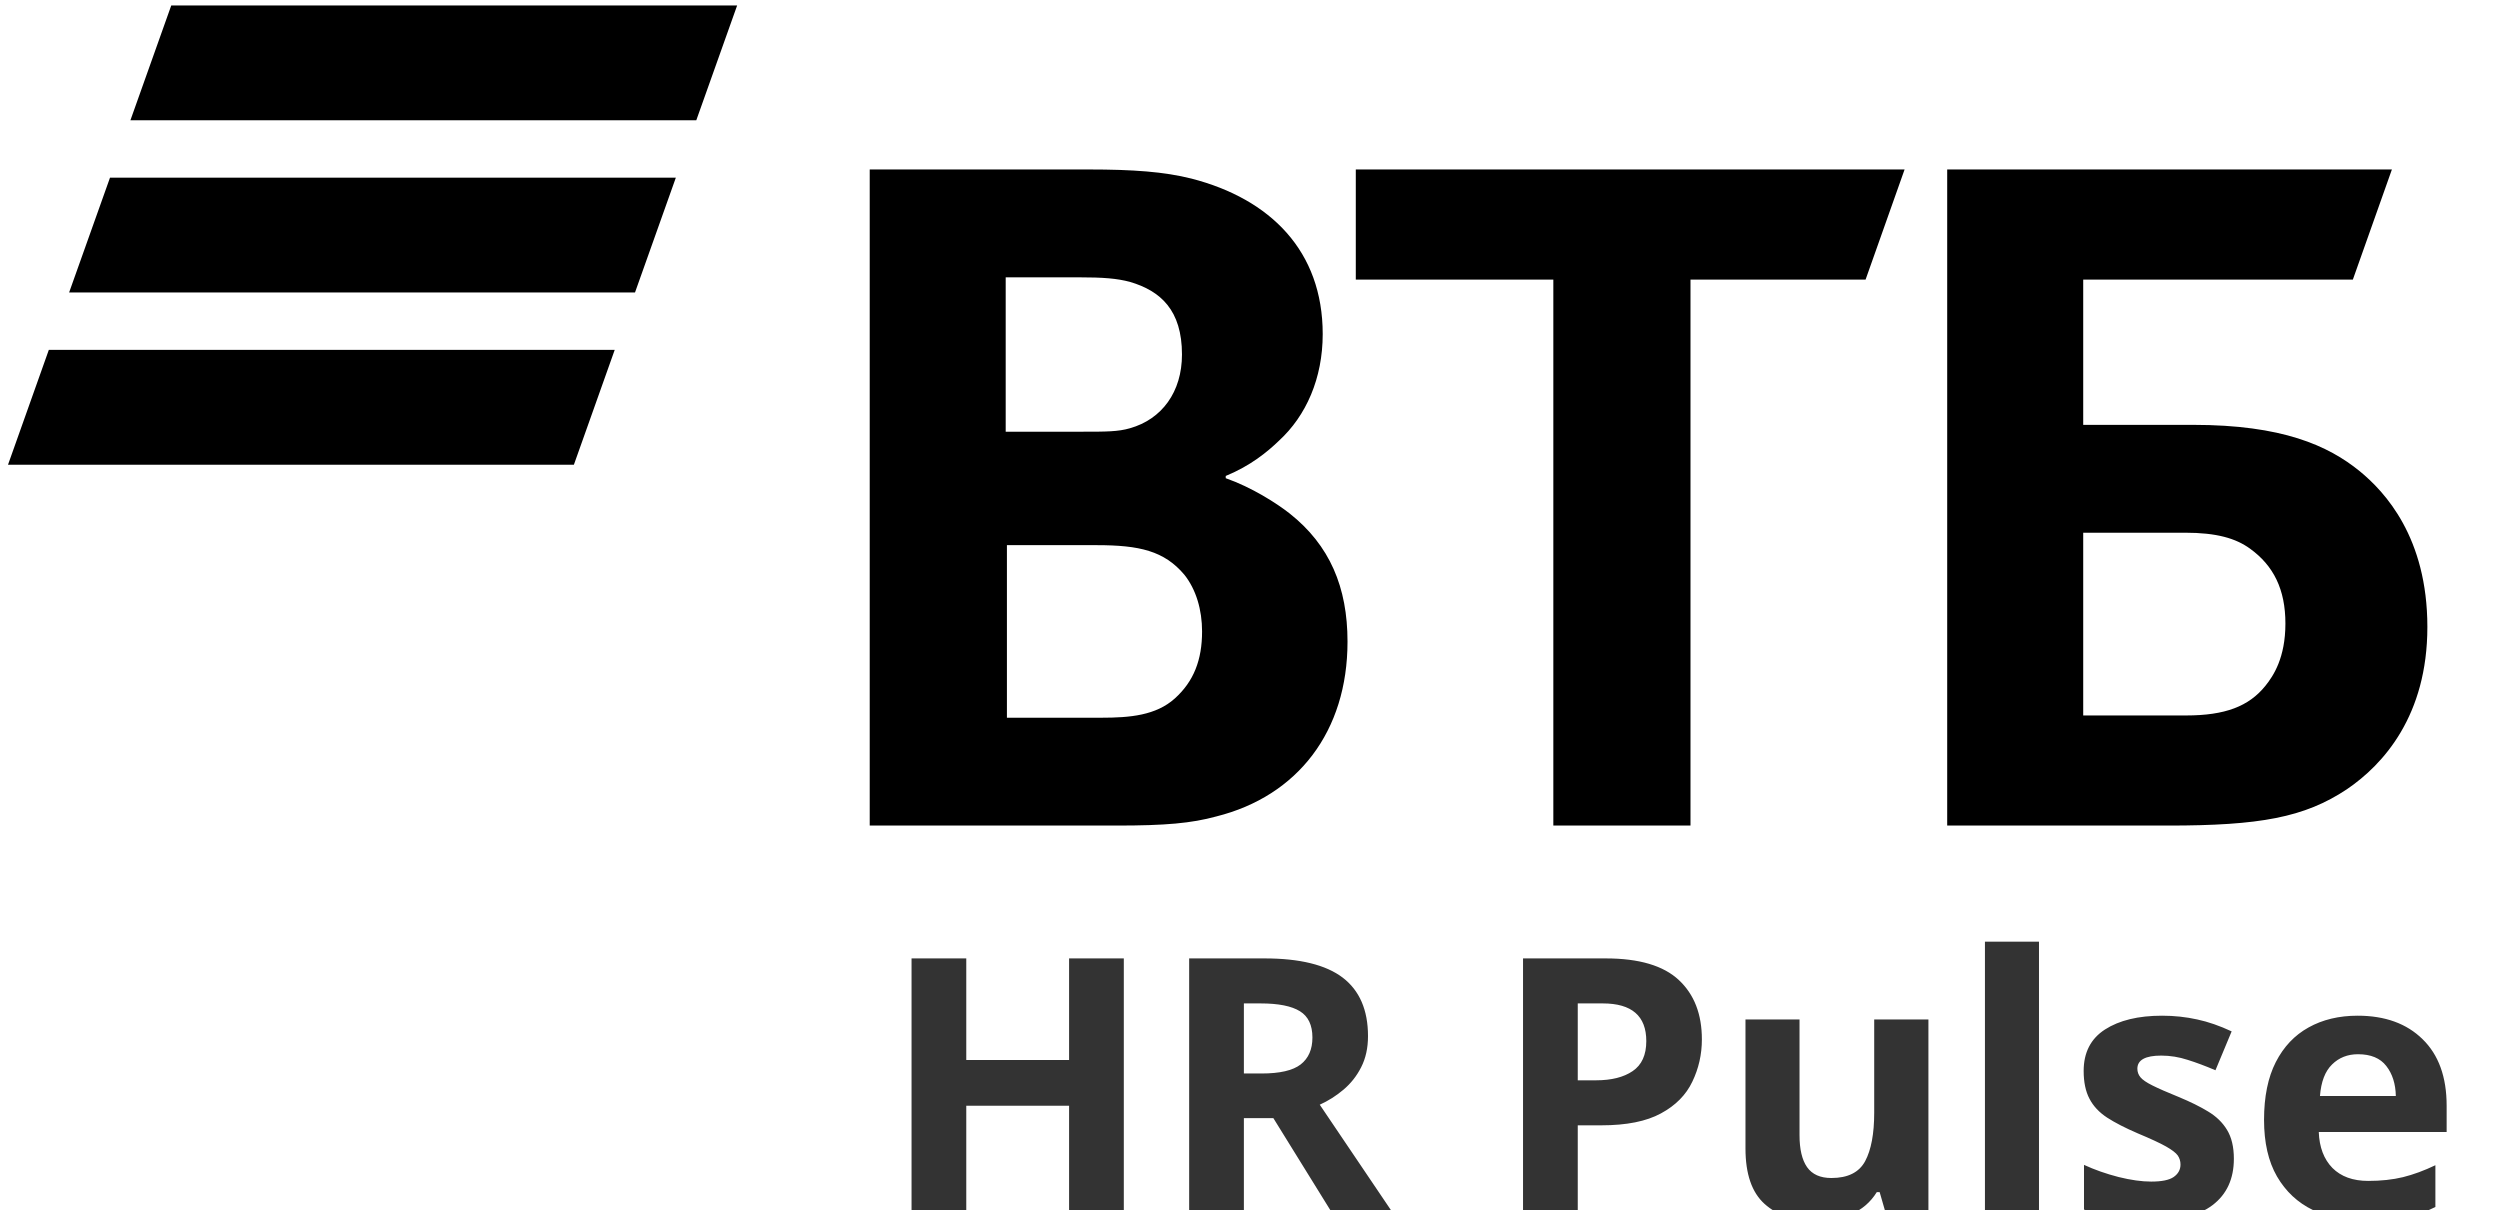
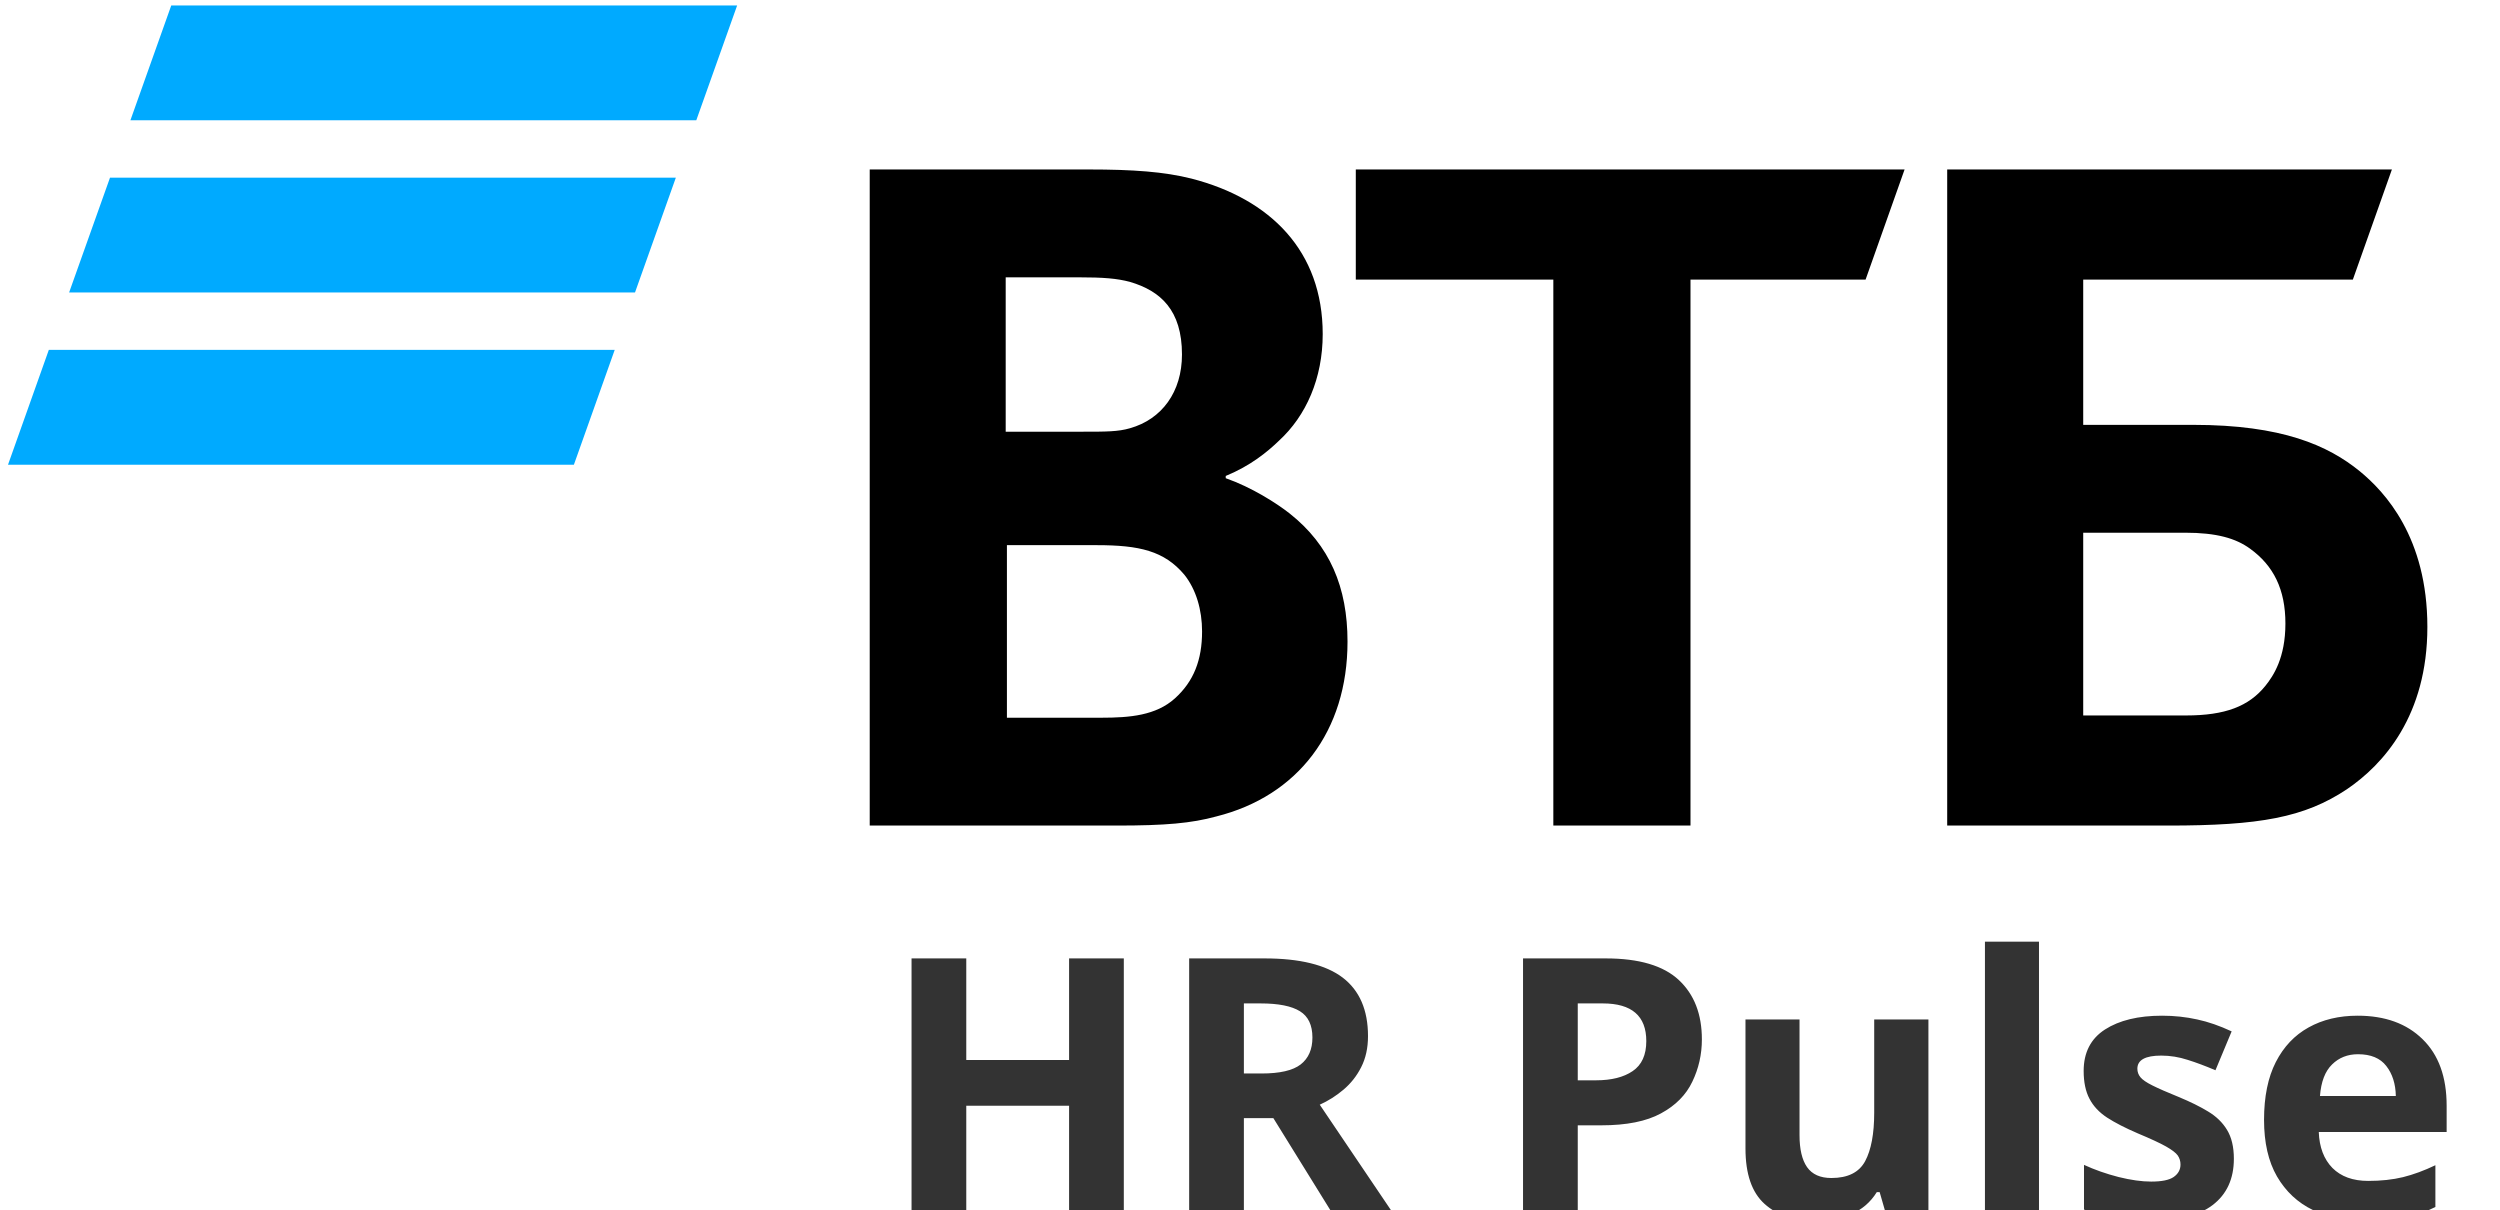
<svg xmlns="http://www.w3.org/2000/svg" viewBox="75 138 310 150">
-   <path fill-rule="evenodd" clip-rule="evenodd" d="M161.341 152.912L91.172 152.912L96.236 138.675L166.406 138.675L161.341 152.912Z M158.809 160.031L88.64 160.031L83.57 174.268L153.74 174.268L158.804 160.031L158.809 160.031Z M151.228 181.387L81.053 181.387L75.994 195.624L146.163 195.624L151.223 181.387L151.228 181.387Z" style="stroke-width:1;" />
+   <path fill-rule="evenodd" fill="#00aaff" clip-rule="evenodd" d="M161.341 152.912L91.172 152.912L96.236 138.675L166.406 138.675L161.341 152.912Z M158.809 160.031L88.64 160.031L83.57 174.268L153.74 174.268L158.804 160.031L158.809 160.031Z M151.228 181.387L81.053 181.387L75.994 195.624L146.163 195.624L151.223 181.387L151.228 181.387Z" style="stroke-width:1;" />
  <path fill-rule="evenodd" clip-rule="evenodd" d="M333.318 226.717L346.075 226.717C350.916 226.717 353.85 225.589 355.899 223.056C356.926 221.785 358.391 219.538 358.391 215.317C358.391 211.097 356.926 208.138 353.997 206.028C352.238 204.756 349.889 204.055 345.928 204.055L333.318 204.055L333.318 226.717Z M316.452 240.37L316.452 159.014L371.596 159.014L366.755 172.667L333.318 172.667L333.318 190.682L346.955 190.682C357.953 190.682 363.674 193.219 367.635 196.453C370.716 198.99 375.994 204.619 375.994 215.739C375.994 226.717 370.569 232.773 366.018 235.865C360.74 239.383 355.167 240.37 343.874 240.37L316.452 240.37Z M267.613 240.37L267.613 172.667L243.119 172.667L243.119 159.014L311.169 159.014L306.333 172.667L284.621 172.667L284.621 240.37L267.613 240.37Z M199.711 191.531L209.245 191.531C212.174 191.531 213.643 191.531 215.108 191.104C219.074 189.985 221.565 186.604 221.565 181.956C221.565 176.465 218.921 174.075 215.108 172.951C213.496 172.529 211.884 172.387 208.655 172.387L199.706 172.387L199.706 191.531L199.711 191.531Z M199.858 205.606L199.858 226.997L211.589 226.997C215.108 226.997 218.336 226.717 220.68 224.607C223.03 222.492 224.057 219.822 224.057 216.299C224.057 213.629 223.319 211.092 221.855 209.261C219.363 206.307 216.282 205.6 211.004 205.6L199.858 205.6L199.858 205.606Z M226.991 197.017L226.991 197.297C230.214 198.426 233.296 200.399 234.908 201.665C239.891 205.606 242.092 210.812 242.092 217.565C242.092 228.685 235.935 236.709 225.816 239.241C222.735 240.085 219.511 240.37 213.496 240.37L182.845 240.37L182.845 159.014L209.977 159.014C215.55 159.014 219.363 159.299 222.735 160.143C232.558 162.675 239.016 169.148 239.016 179.424C239.016 184.916 236.962 189.558 233.586 192.655C232.121 194.063 230.067 195.751 226.991 197.017Z" style="stroke-width:1;" />
  <text style="fill:#333;font-family:'42dot Sans';font-size:33.258px;font-weight:700;white-space:pre;" transform="matrix(1.353052,0,0,1.353052,-64.95203,-77.63597)">
    <tspan x="183.973" y="270.951">HR Pulse</tspan>
  </text>
</svg>
